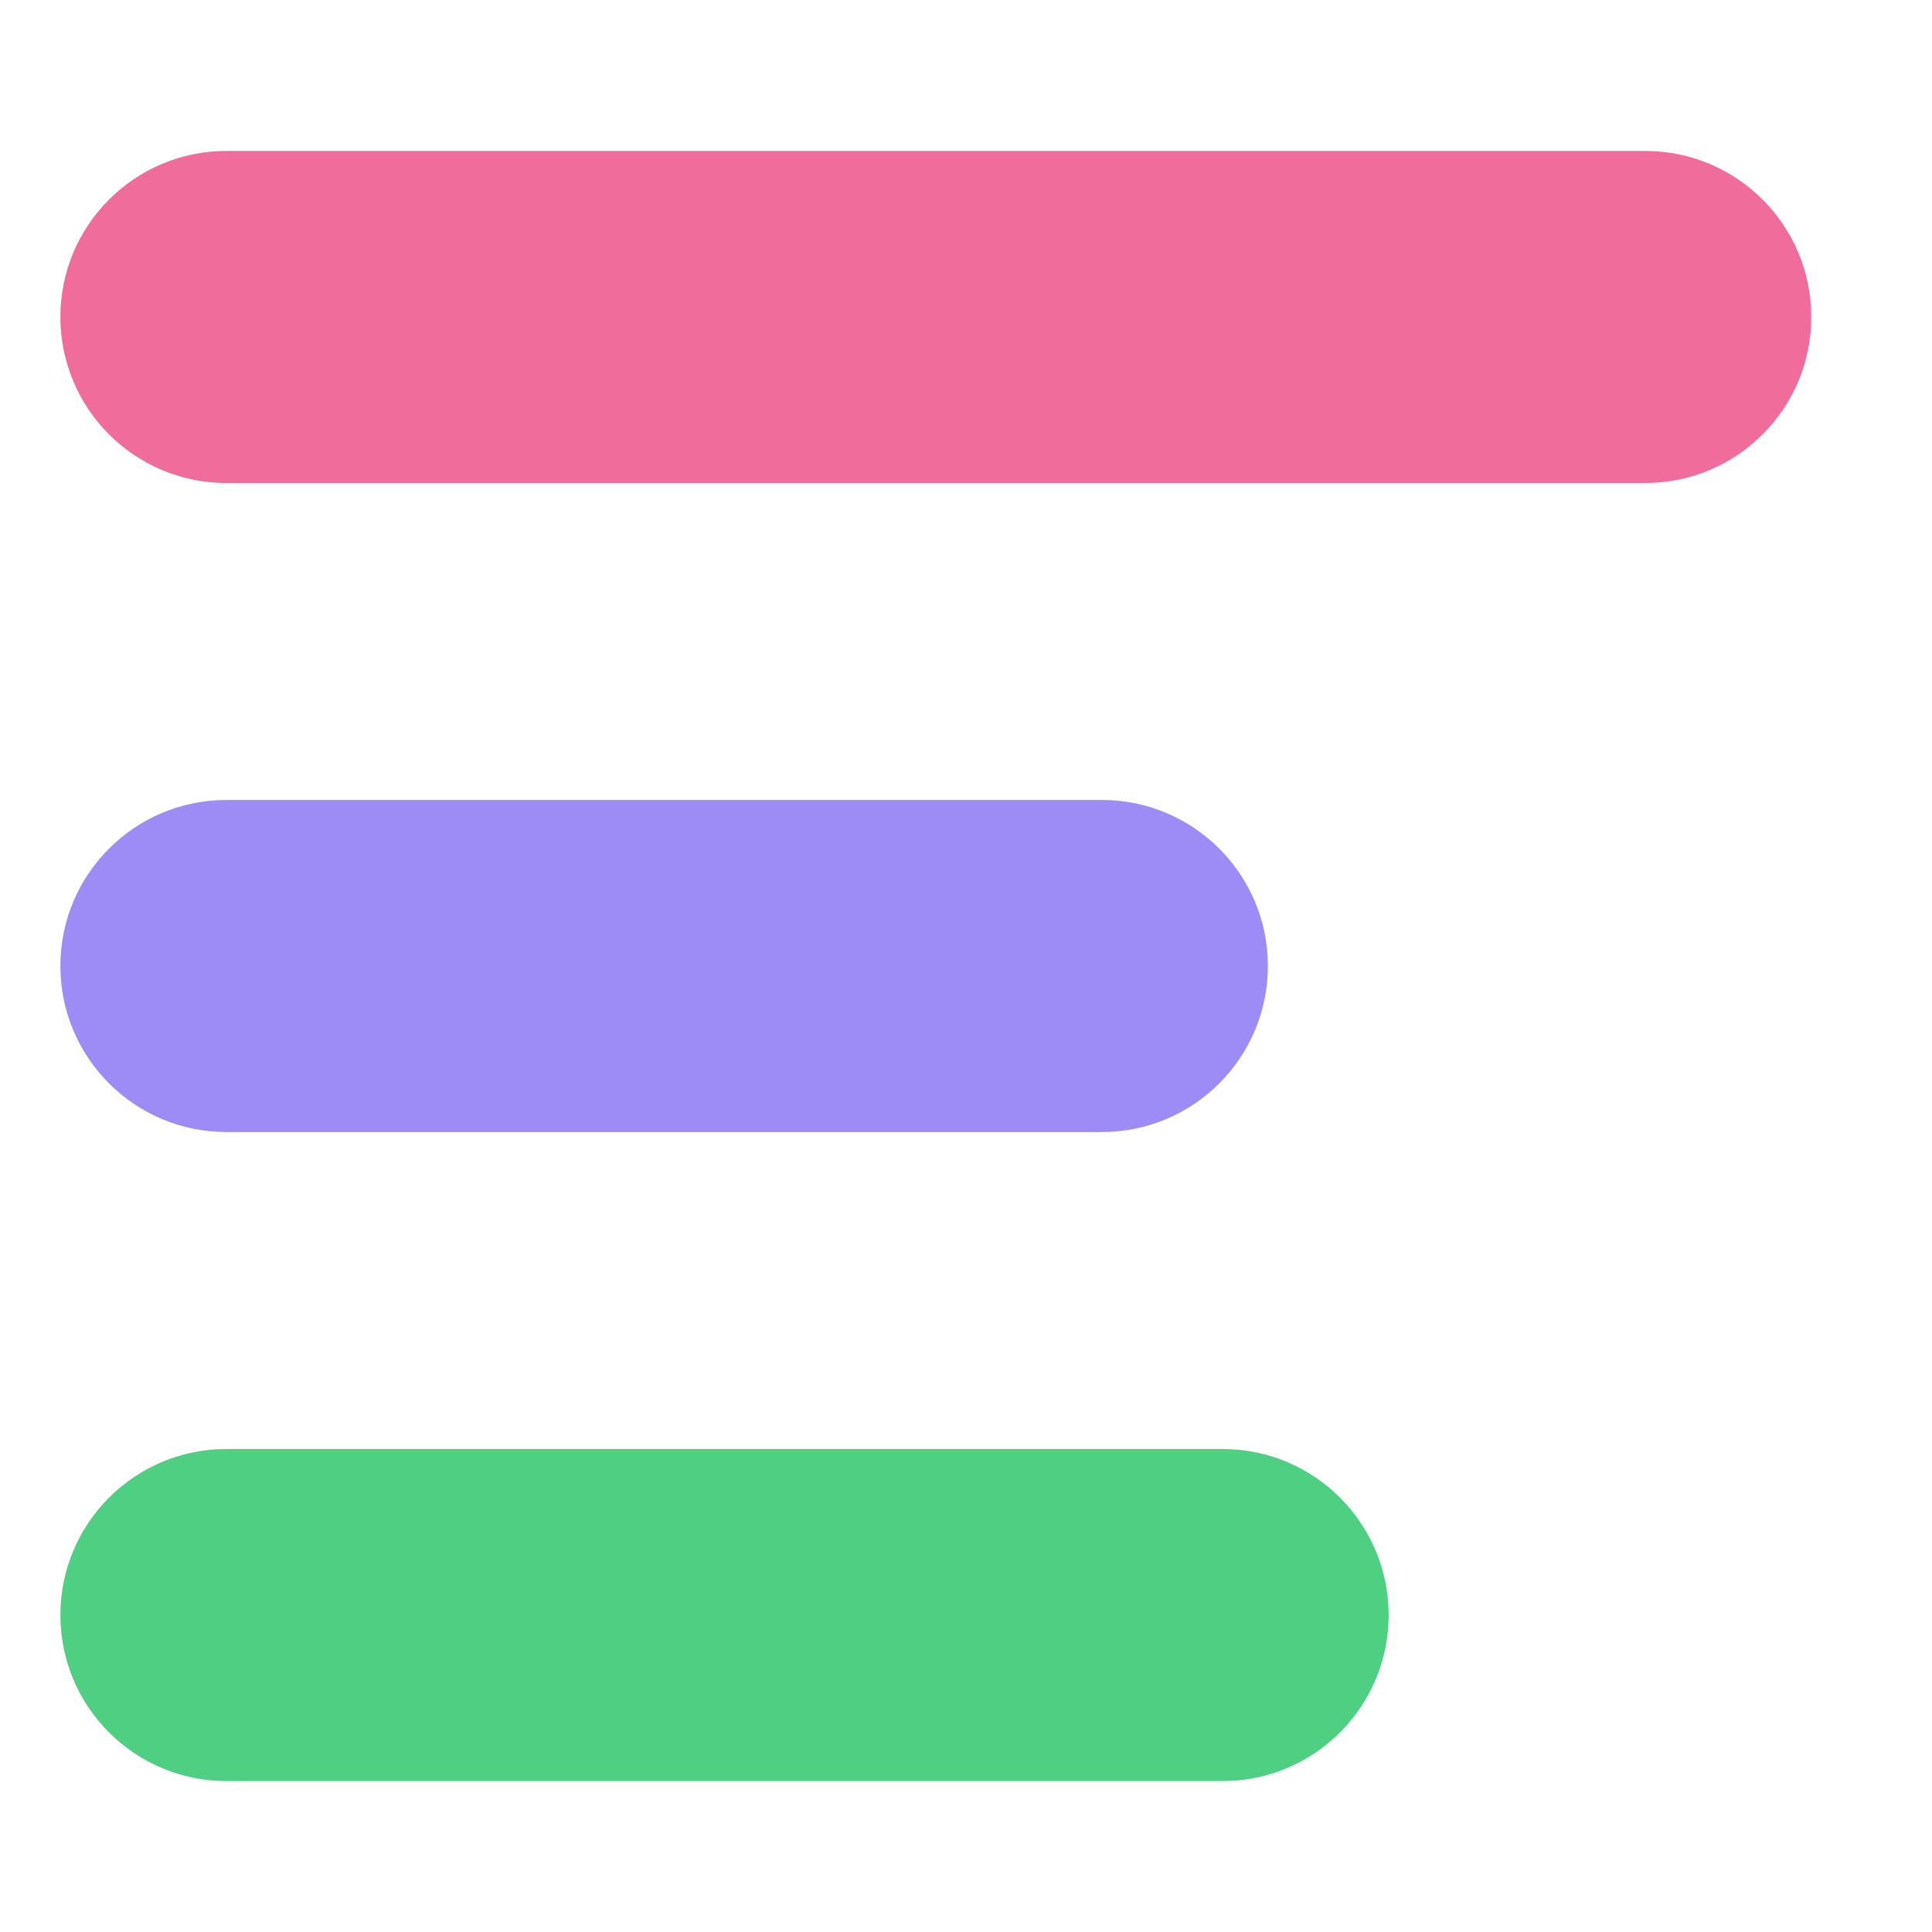
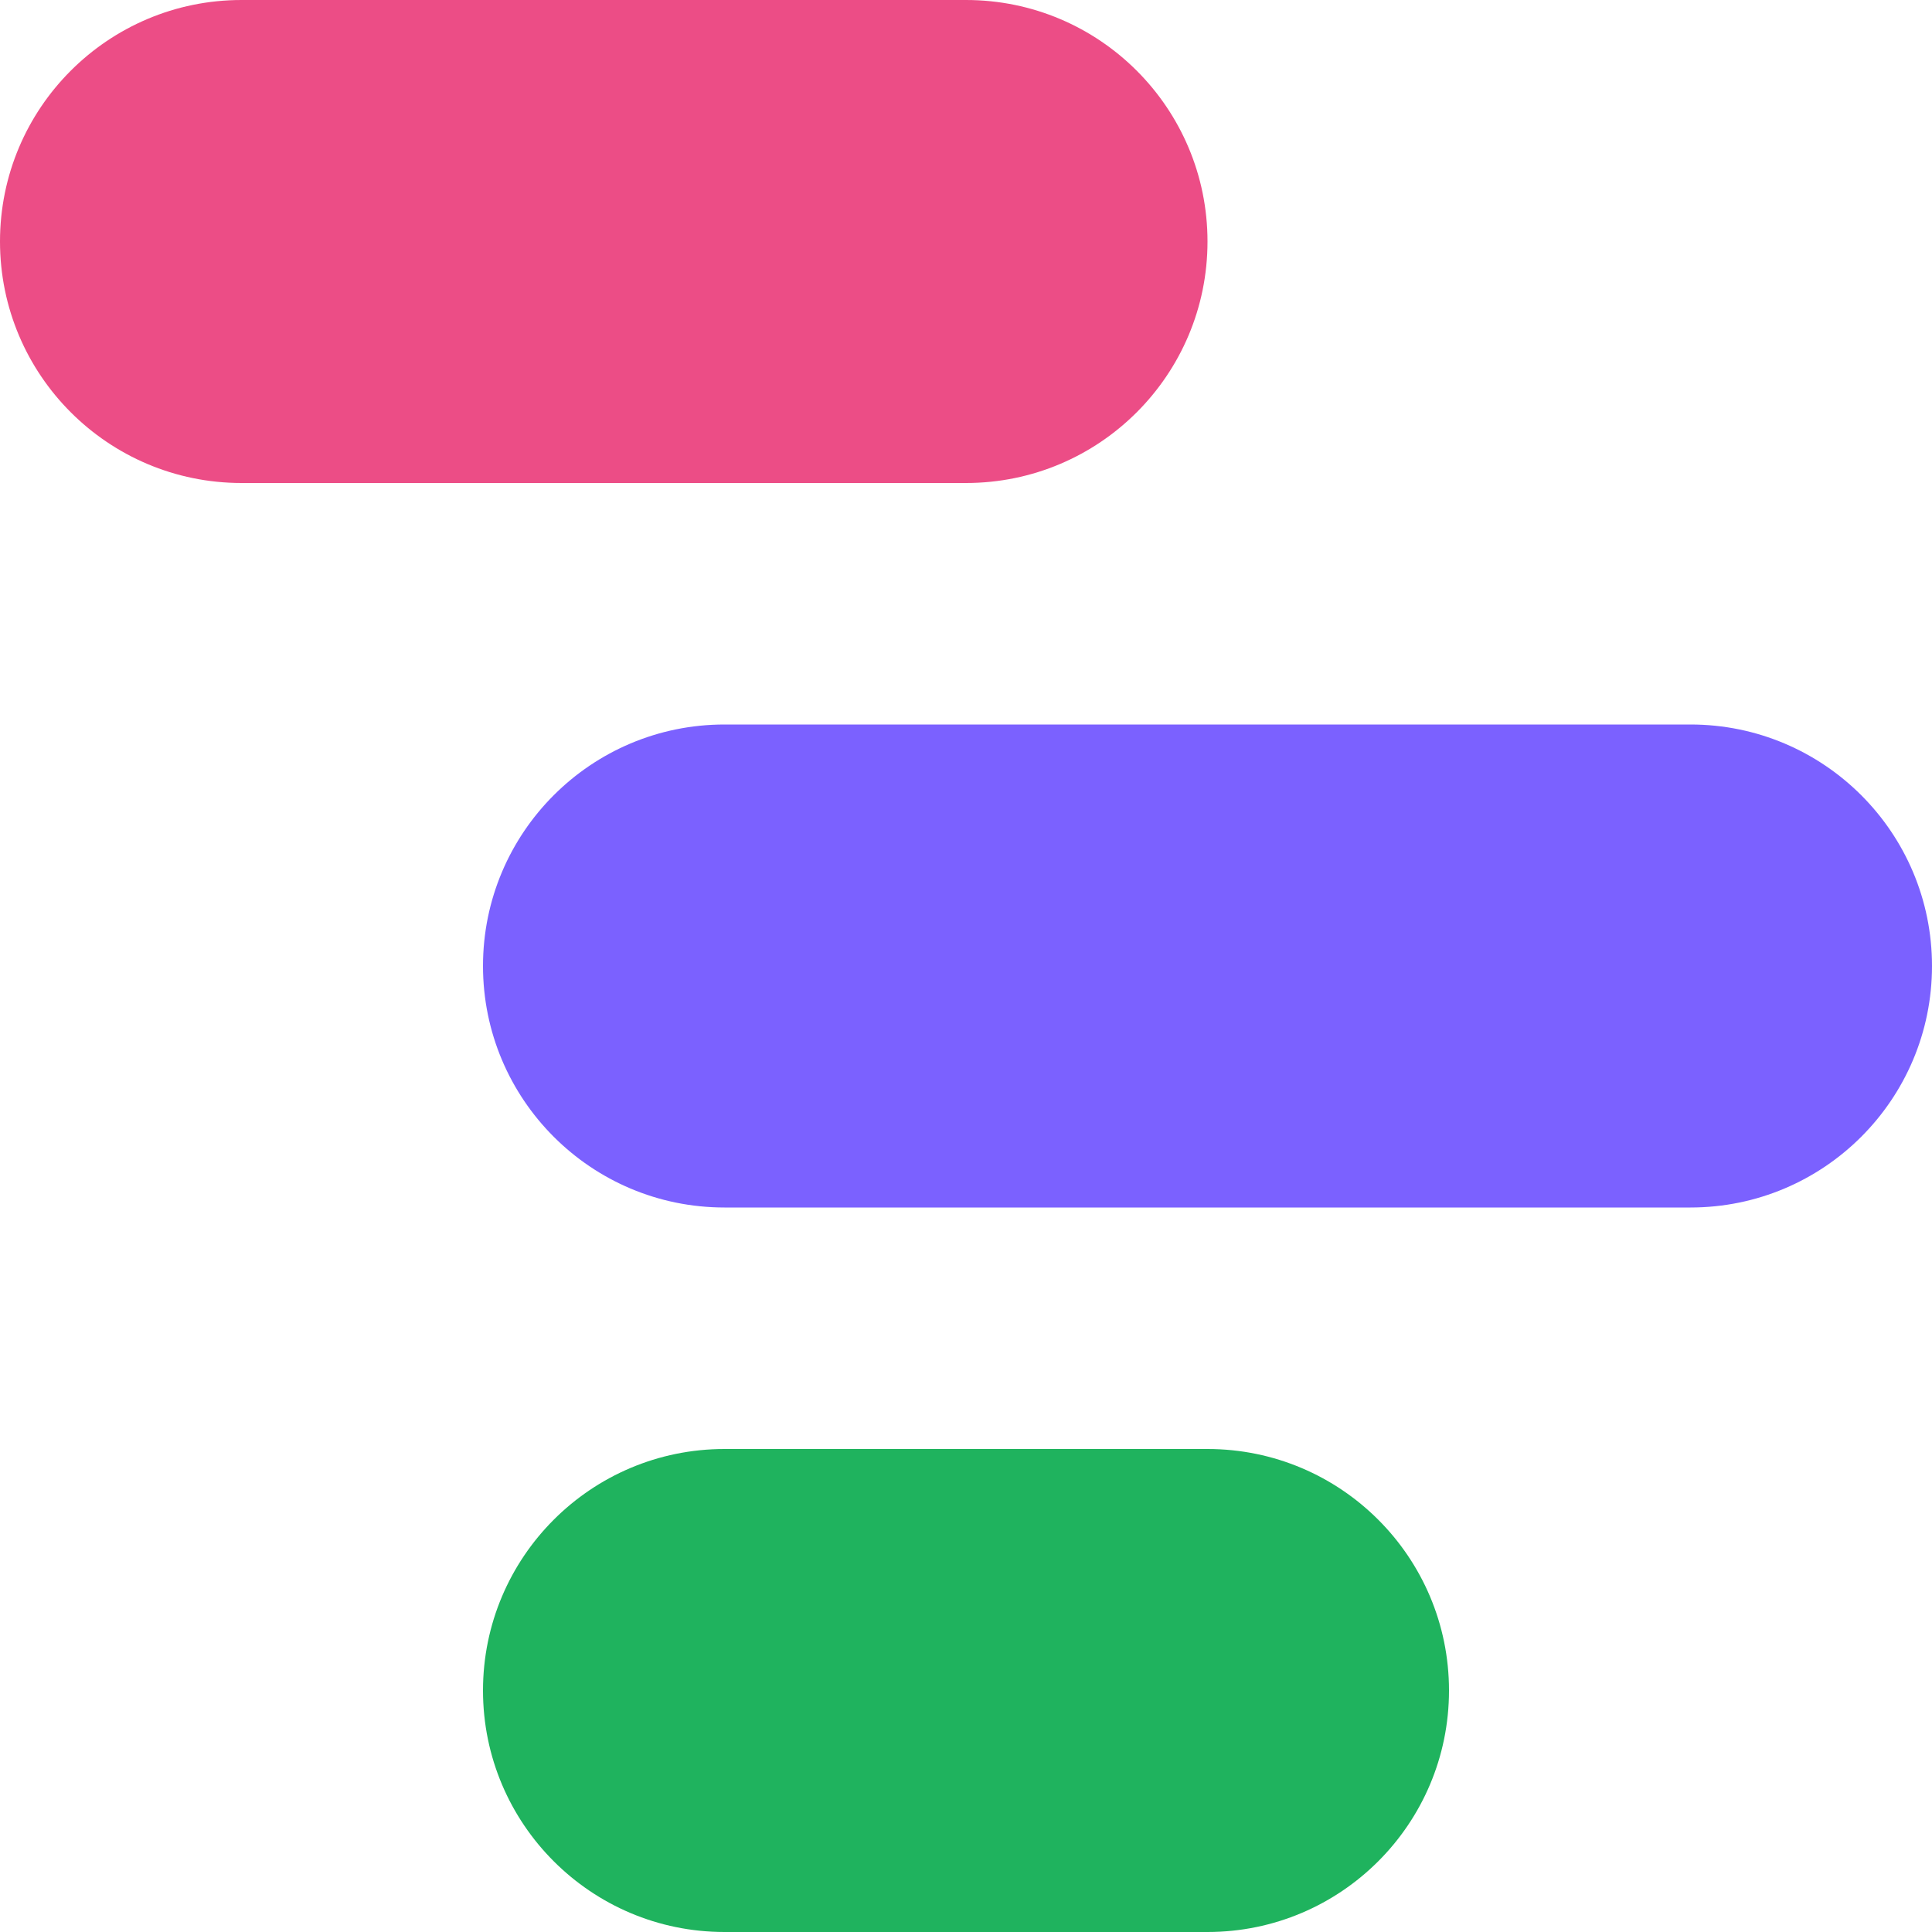
<svg xmlns="http://www.w3.org/2000/svg" viewBox="0 0 64 64">
-   <rect x="2" y="5" width="58" height="11" rx="5.5" fill="#f06c9b" />
-   <rect x="2" y="26.5" width="40" height="11" rx="5.5" fill="#9d8cf5" />
-   <rect x="2" y="48" width="44" height="11" rx="5.5" fill="#4fcf82" />
+   <rect x="0" y="0" width="40" height="16" rx="8" fill="#ec4d86" />
+   <rect x="16" y="24" width="48" height="16" rx="8" fill="#7b61ff" />
+   <rect x="16" y="48" width="32" height="16" rx="8" fill="#1fb35e" />
</svg>
